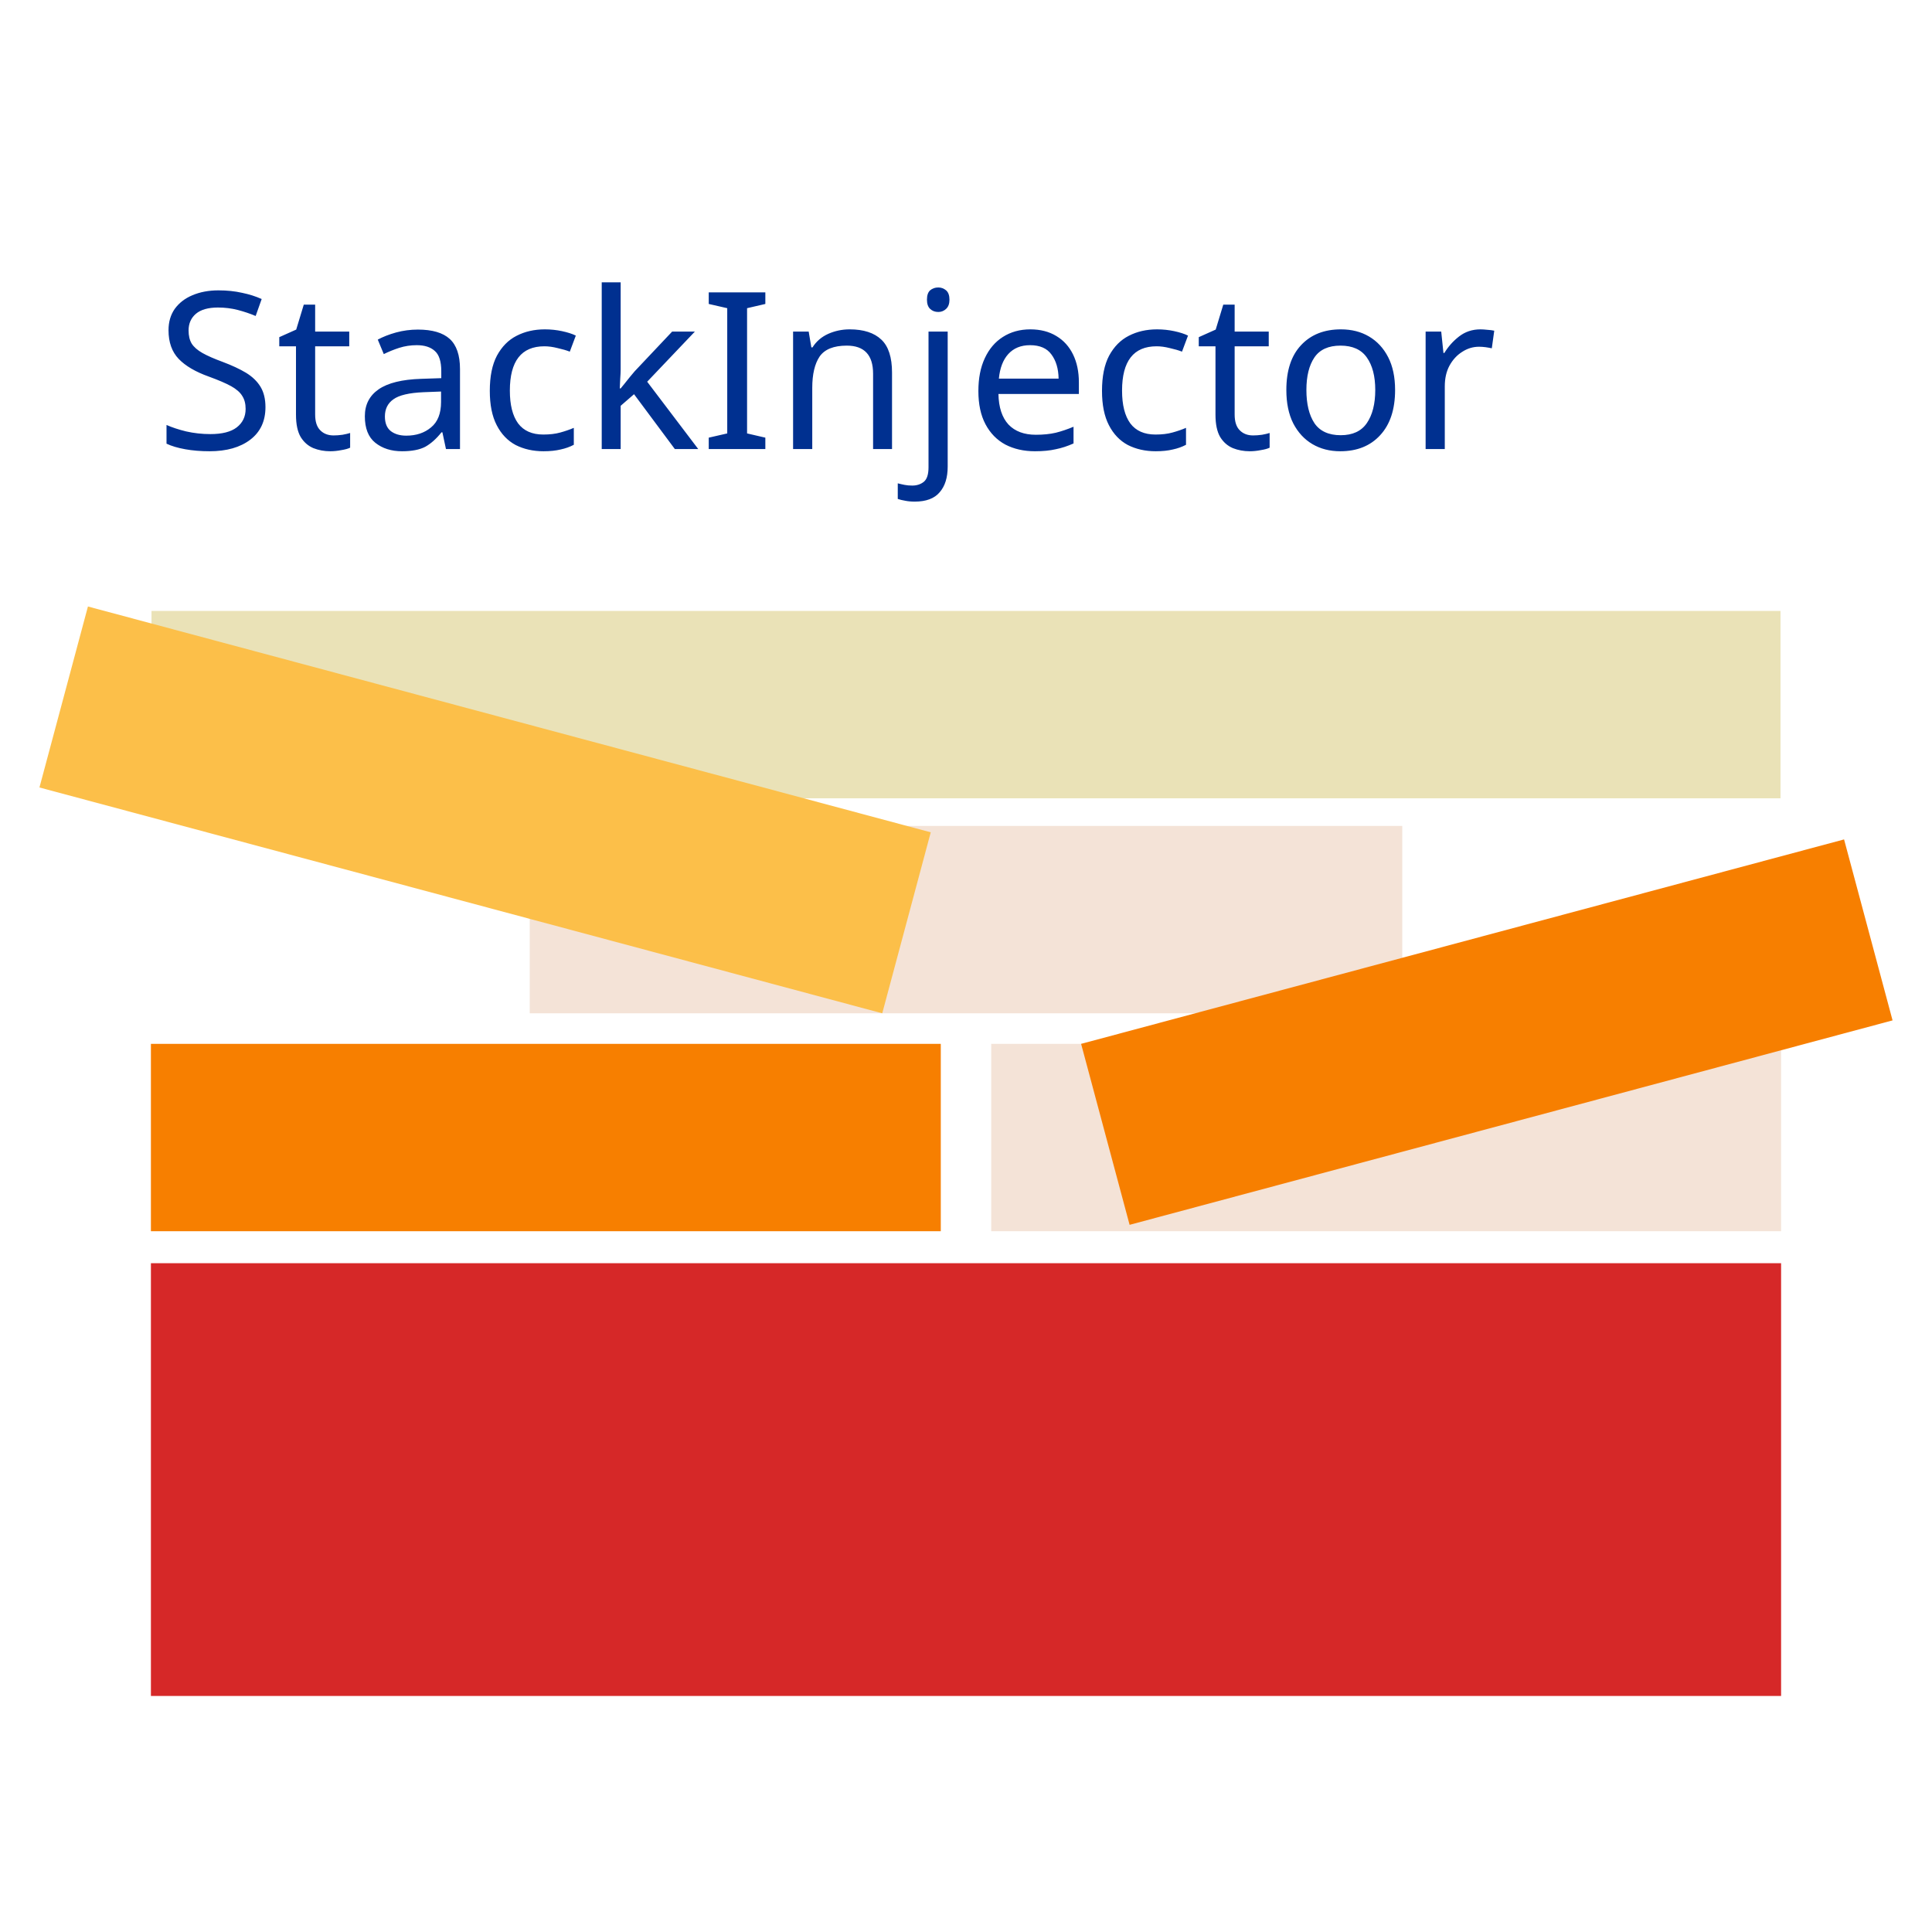
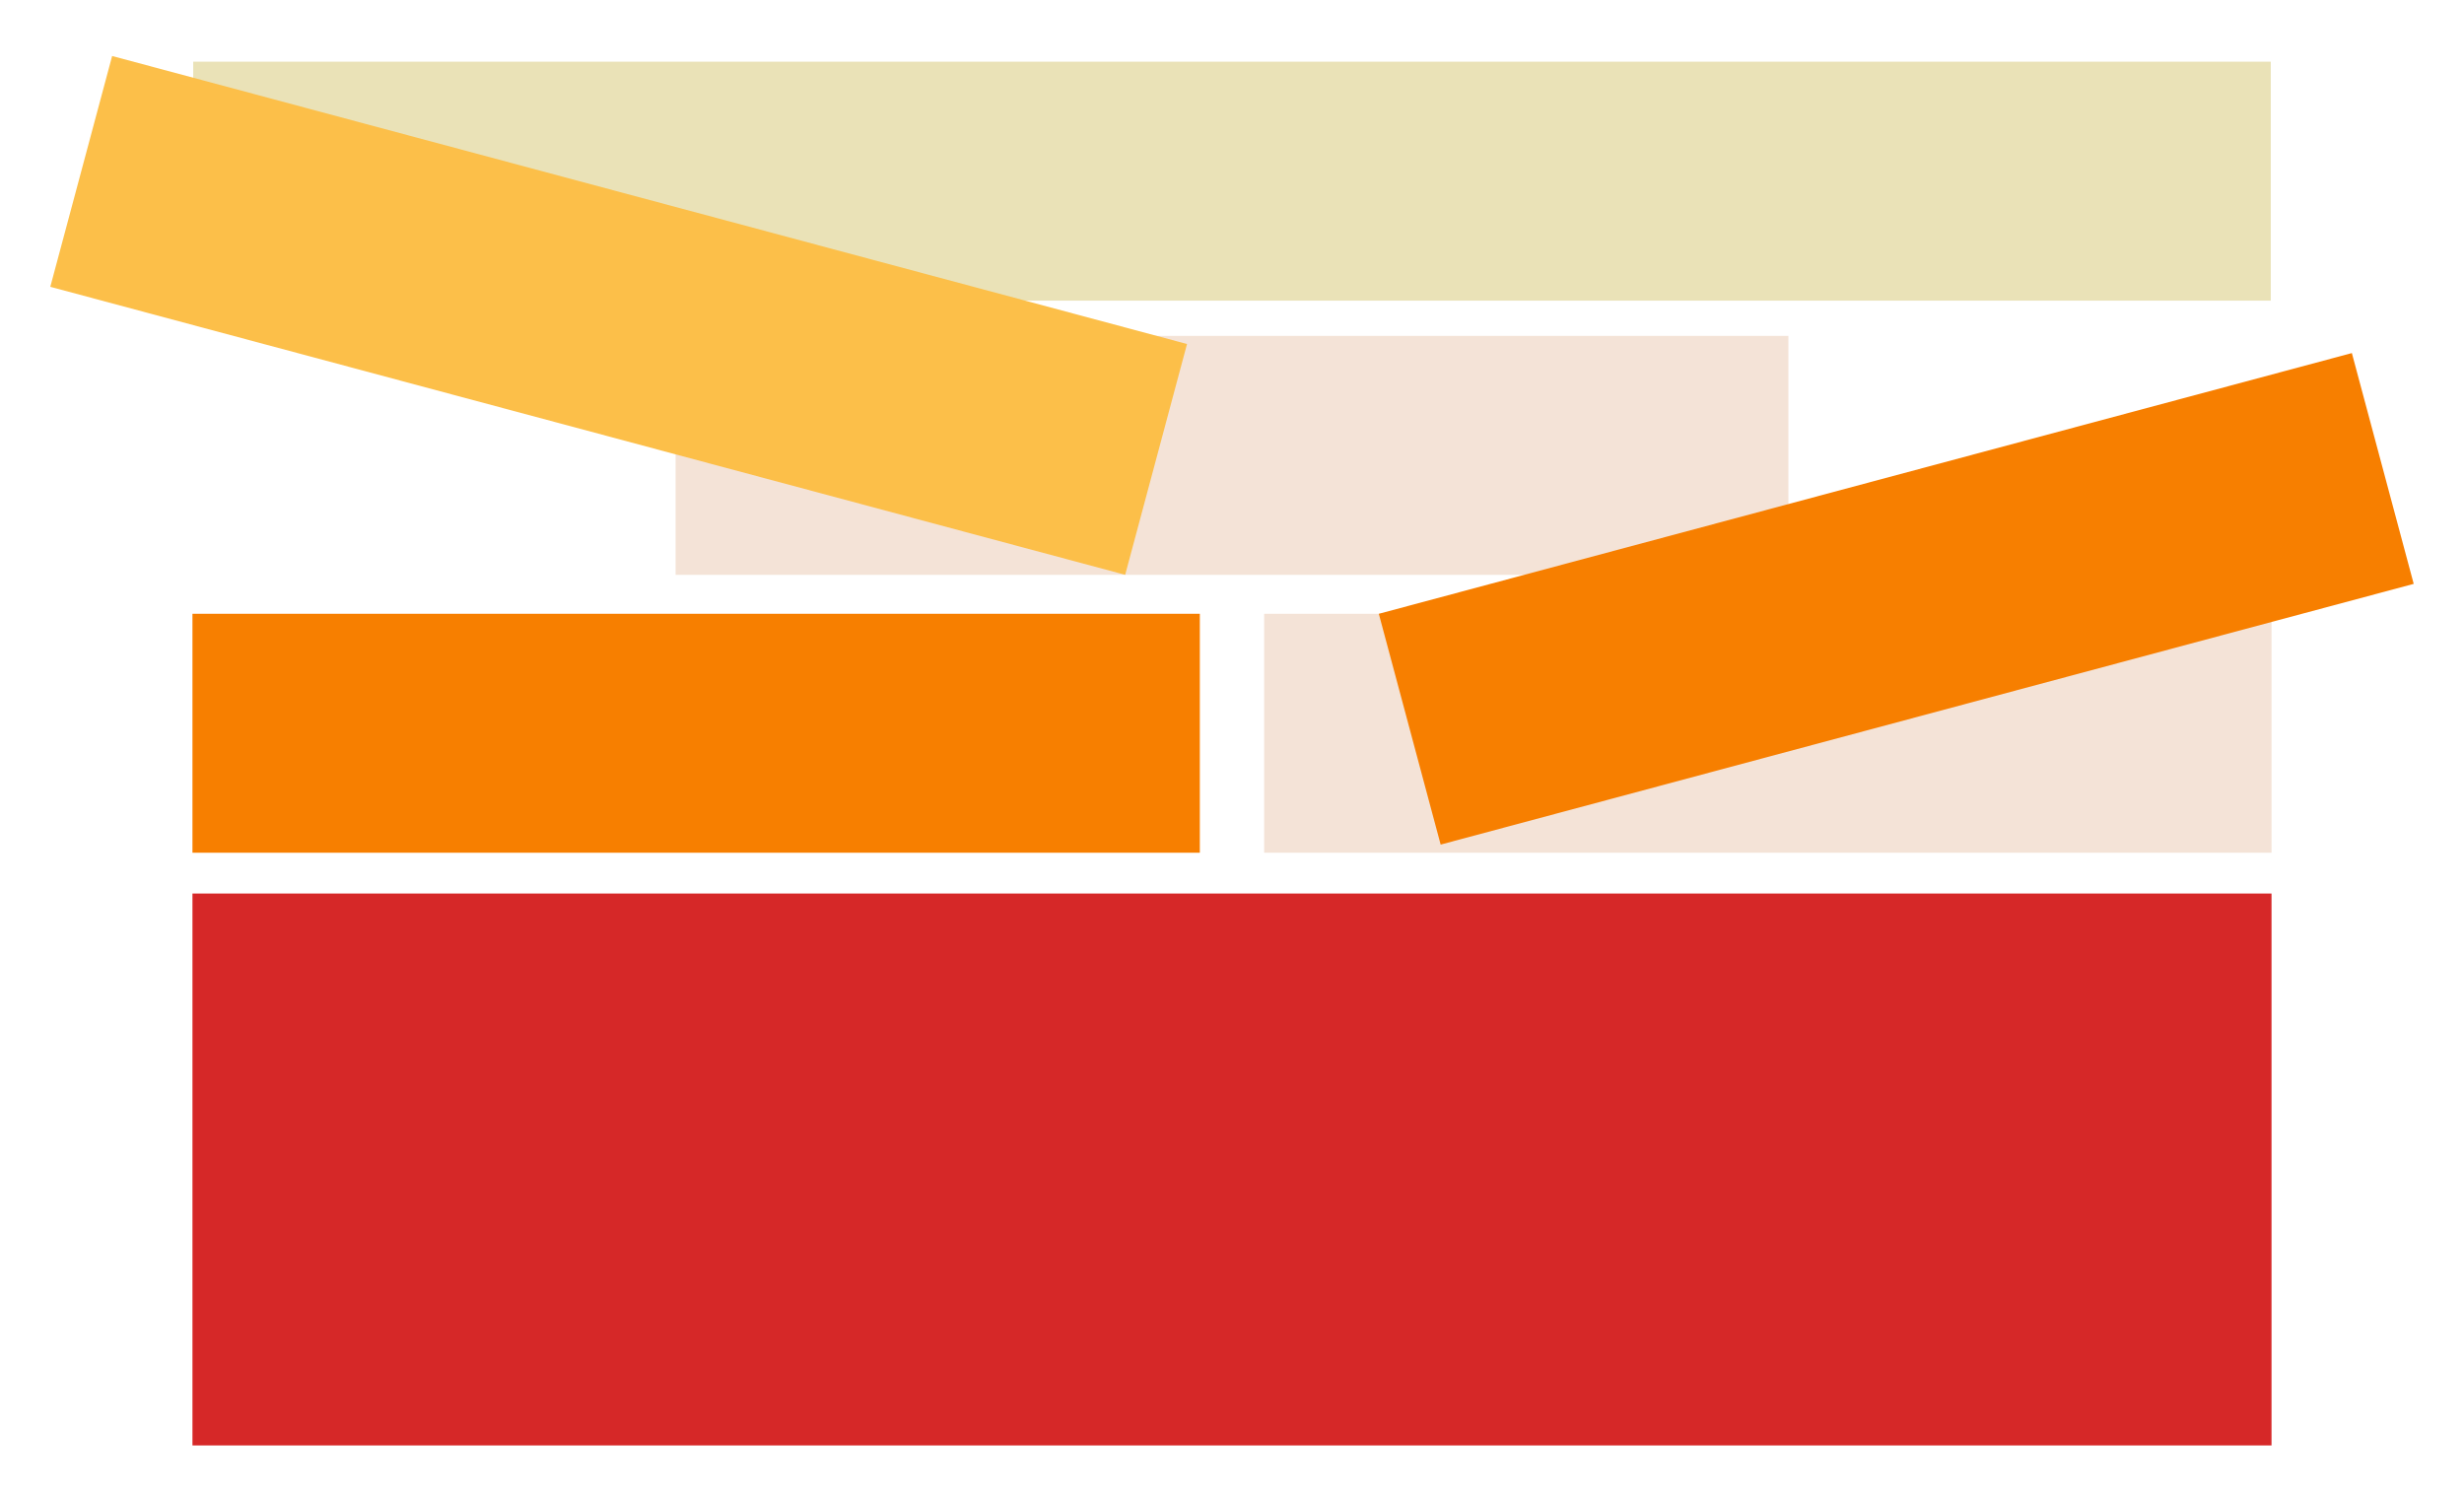
- <svg xmlns="http://www.w3.org/2000/svg" xmlns:xlink="http://www.w3.org/1999/xlink" id="svg4707" version="1.1" viewBox="0 0 135.467 135.467" height="512" width="512">
+ <svg xmlns="http://www.w3.org/2000/svg" xmlns:xlink="http://www.w3.org/1999/xlink" id="svg4707" version="1.1" viewBox="0 0 135.467 82.55" height="312" width="512">
  <defs id="defs4701">
    <linearGradient id="linearGradient5772">
      <stop id="stop5768" offset="0" style="stop-color:#eae2b7;stop-opacity:1;" />
      <stop id="stop5770" offset="1" style="stop-color:#d9ca7c;stop-opacity:1" />
    </linearGradient>
    <linearGradient gradientUnits="userSpaceOnUse" y2="115.021" x2="69.223" y1="44.595" x1="105.571" id="linearGradient5778" xlink:href="#linearGradient5772" />
  </defs>
-   <g style="display:inline" transform="translate(0,-161.5333)" id="layer1" />
-   <g style="display:inline" id="layer2">
-     <text id="text5796" y="31.483" x="128.361" style="font-style:normal;font-weight:normal;font-size:15.369px;line-height:1.25;font-family:sans-serif;text-align:center;letter-spacing:0px;word-spacing:0px;text-anchor:middle;fill:#003090;fill-opacity:1;stroke:none;stroke-width:0.384" xml:space="preserve">
-       <tspan style="font-style:normal;font-variant:normal;font-weight:normal;font-stretch:normal;font-family:'Fira Code';-inkscape-font-specification:'Fira Code';text-align:center;text-anchor:middle;fill:#003090;fill-opacity:1;stroke-width:0.384" y="31.483" x="67.937" id="tspan5794">StackInjector</tspan>
-     </text>
-     <g id="g1098" transform="matrix(0.9282702,0,0,0.9282702,9.526207,24.10282)">
-       <g id="layer1-2" transform="translate(0,-161.5333)" style="display:inline" />
-       <g id="g1207" transform="matrix(1.077273,0,0,1.077273,-9.115495,-12.68284)">
-         <g id="layer1-6" transform="translate(0,-161.5333)" style="display:inline" />
-         <rect transform="scale(-1)" y="-43.646" x="-123.78" height="13.138" width="114.222" id="rect5784" style="display:inline;opacity:1;fill:#eae2b7;fill-opacity:1;fill-rule:evenodd;stroke:none;stroke-width:0.328;stroke-miterlimit:4;stroke-dasharray:none;stroke-opacity:1" />
-         <rect transform="scale(-1)" y="-58.721" x="-97.259" height="13.138" width="61.18" id="rect5786" style="display:inline;opacity:1;fill:#f4e3d7;fill-opacity:1;fill-rule:evenodd;stroke:none;stroke-width:0.208;stroke-miterlimit:4;stroke-dasharray:none;stroke-opacity:1" />
-         <rect transform="scale(-1)" y="-74" x="-64.901" height="13.137" width="55.384" id="rect5790" style="display:inline;opacity:1;fill:#f77f00;fill-opacity:1;fill-rule:evenodd;stroke:none;stroke-width:0.165;stroke-miterlimit:4;stroke-dasharray:none;stroke-opacity:1" />
-         <rect transform="scale(-1)" y="-106.587" x="-123.821" height="30.344" width="114.304" id="rect5792" style="display:inline;opacity:1;fill:#d62828;fill-opacity:1;fill-rule:evenodd;stroke:none;stroke-width:0.345;stroke-miterlimit:4;stroke-dasharray:none;stroke-opacity:1" />
-         <rect transform="scale(-1)" y="-74" x="-123.821" height="13.137" width="55.384" id="rect5790-4" style="display:inline;opacity:1;fill:#f4e3d7;fill-opacity:1;fill-rule:evenodd;stroke:none;stroke-width:0.165;stroke-miterlimit:4;stroke-dasharray:none;stroke-opacity:1" />
-         <rect transform="rotate(165)" y="-91.27" x="-111.825" height="13.137" width="55.384" id="rect5790-4-5" style="display:inline;opacity:1;fill:#f77f00;fill-opacity:1;fill-rule:evenodd;stroke:none;stroke-width:0.165;stroke-miterlimit:4;stroke-dasharray:none;stroke-opacity:1" />
-         <rect transform="rotate(-165)" y="-40.985" x="-73.923" height="13.138" width="61.18" id="rect5786-5" style="display:inline;opacity:1;fill:#fcbf49;fill-opacity:1;fill-rule:evenodd;stroke:none;stroke-width:0.208;stroke-miterlimit:4;stroke-dasharray:none;stroke-opacity:1" />
-       </g>
-     </g>
+   <g style="display:inline" transform="translate(0,-214.4499)" id="layer1" />
+   <g style="display:inline" id="layer2" transform="translate(0,-52.91672)">
+     <rect transform="scale(-1)" y="-69.446" x="-124.844" height="13.138" width="114.222" id="rect5784" style="display:inline;opacity:1;fill:#eae2b7;fill-opacity:1;fill-rule:evenodd;stroke:none;stroke-width:0.328;stroke-miterlimit:4;stroke-dasharray:none;stroke-opacity:1" />
+     <rect transform="scale(-1)" y="-84.521" x="-98.323" height="13.138" width="61.18" id="rect5786" style="display:inline;opacity:1;fill:#f4e3d7;fill-opacity:1;fill-rule:evenodd;stroke:none;stroke-width:0.208;stroke-miterlimit:4;stroke-dasharray:none;stroke-opacity:1" />
+     <rect transform="scale(-1)" y="-99.8" x="-65.965" height="13.137" width="55.384" id="rect5790" style="display:inline;opacity:1;fill:#f77f00;fill-opacity:1;fill-rule:evenodd;stroke:none;stroke-width:0.165;stroke-miterlimit:4;stroke-dasharray:none;stroke-opacity:1" />
+     <rect transform="scale(-1)" y="-132.387" x="-124.885" height="30.344" width="114.304" id="rect5792" style="display:inline;opacity:1;fill:#d62828;fill-opacity:1;fill-rule:evenodd;stroke:none;stroke-width:0.345;stroke-miterlimit:4;stroke-dasharray:none;stroke-opacity:1" />
+     <rect transform="scale(-1)" y="-99.8" x="-124.885" height="13.137" width="55.384" id="rect5790-4" style="display:inline;opacity:1;fill:#f4e3d7;fill-opacity:1;fill-rule:evenodd;stroke:none;stroke-width:0.165;stroke-miterlimit:4;stroke-dasharray:none;stroke-opacity:1" />
+     <rect transform="rotate(165)" y="-116.467" x="-106.176" height="13.137" width="55.384" id="rect5790-4-5" style="display:inline;opacity:1;fill:#f77f00;fill-opacity:1;fill-rule:evenodd;stroke:none;stroke-width:0.165;stroke-miterlimit:4;stroke-dasharray:none;stroke-opacity:1" />
+     <rect transform="rotate(-165)" y="-65.63" x="-81.628" height="13.138" width="61.18" id="rect5786-5" style="display:inline;opacity:1;fill:#fcbf49;fill-opacity:1;fill-rule:evenodd;stroke:none;stroke-width:0.208;stroke-miterlimit:4;stroke-dasharray:none;stroke-opacity:1" />
  </g>
</svg>
